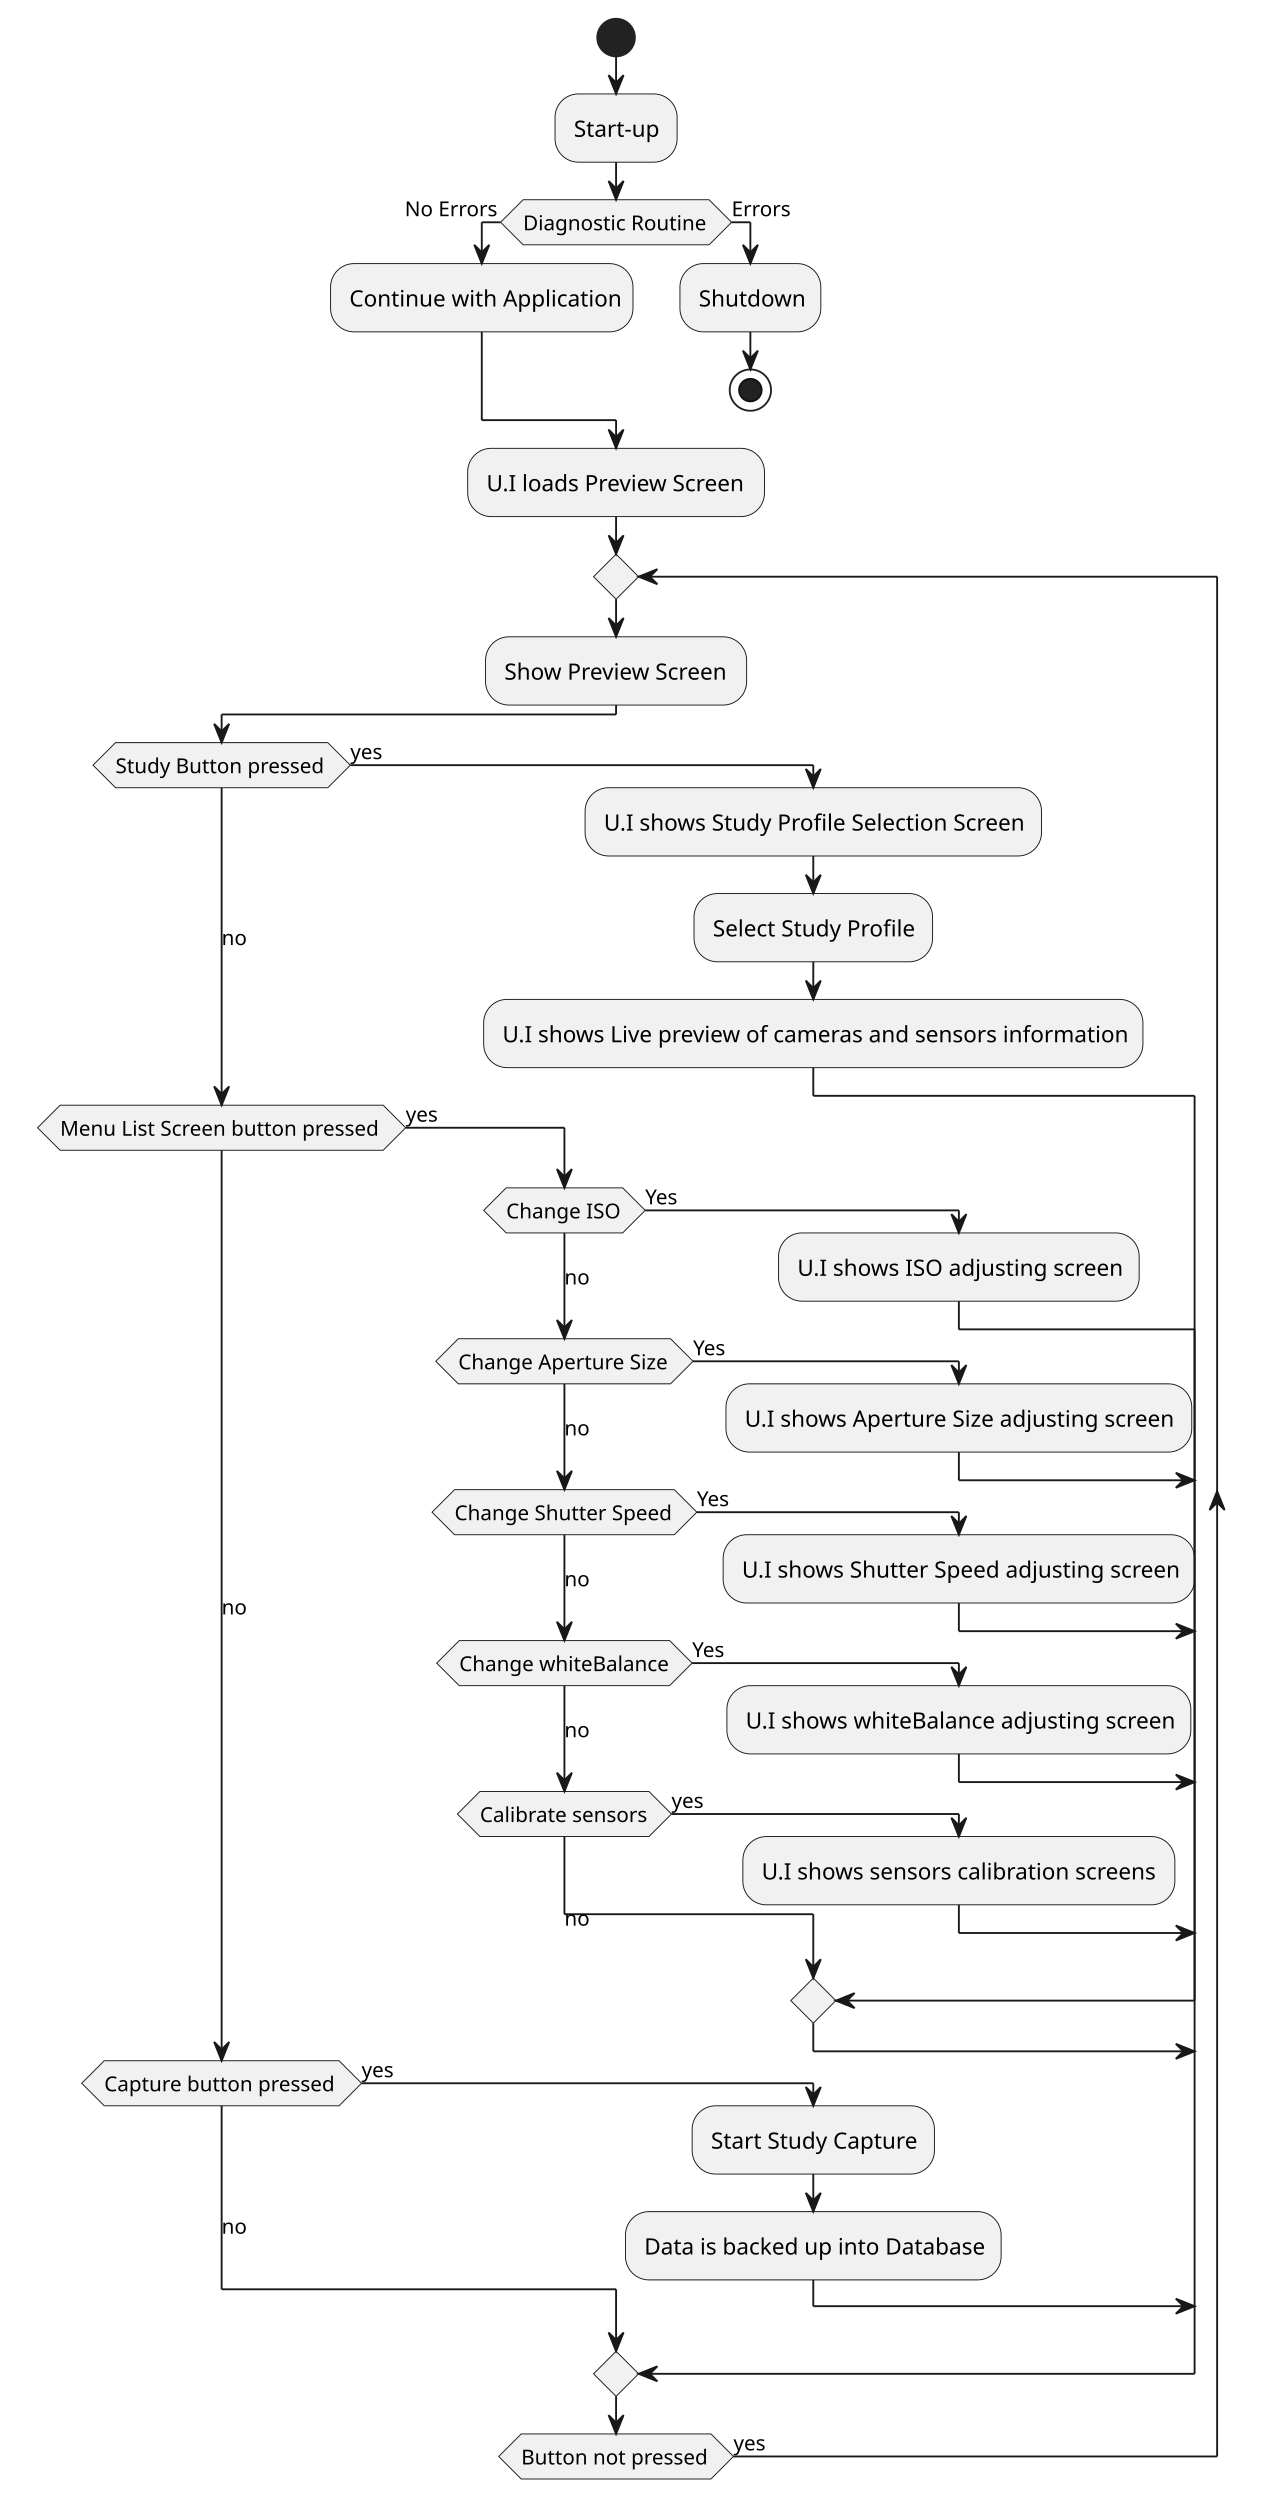
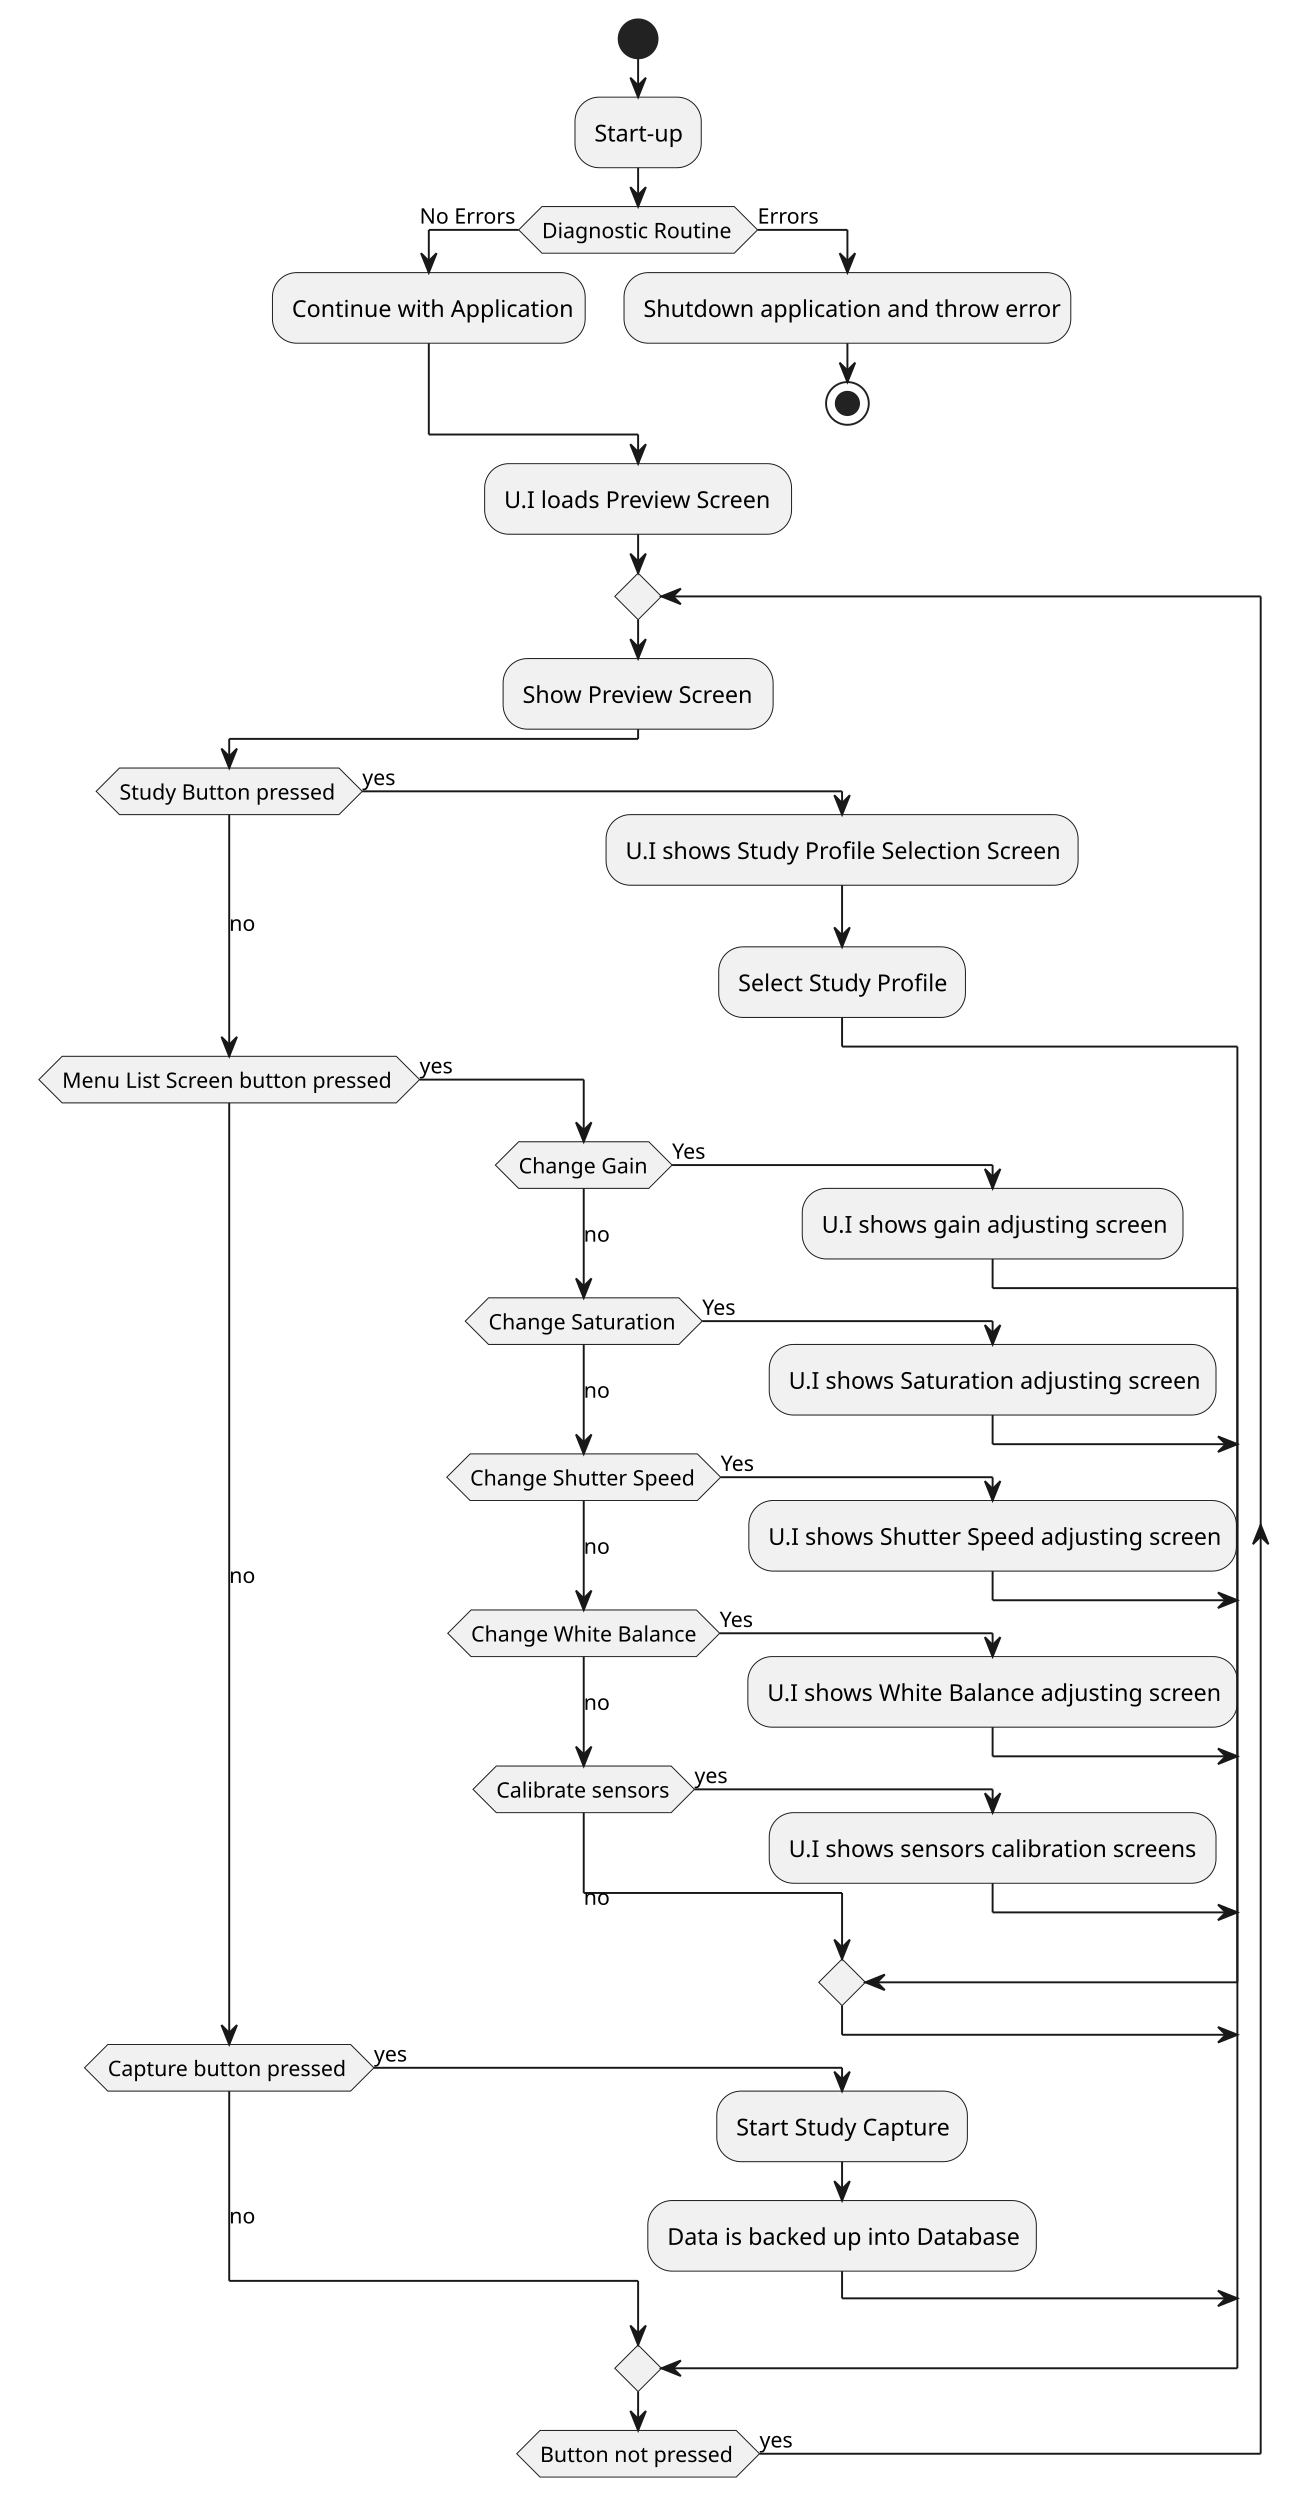
- <svg xmlns="http://www.w3.org/2000/svg" contentStyleType="text/css" height="1331px" preserveAspectRatio="none" style="width:674px;height:1331px;background:#FFFFFF;" version="1.1" viewBox="0 0 674 1331" width="674px" zoomAndPan="magnify">
+ <svg xmlns="http://www.w3.org/2000/svg" contentStyleType="text/css" height="1287px" preserveAspectRatio="none" style="width:675px;height:1287px;background:#FFFFFF;" version="1.1" viewBox="0 0 675 1287" width="675px" zoomAndPan="magnify">
  <defs />
  <g>
-     <ellipse cx="328" cy="20" fill="#222222" rx="10" ry="10" style="stroke:#222222;stroke-width:1.0;" />
-     <rect fill="#F1F1F1" height="36.344" rx="12.5" ry="12.5" style="stroke:#181818;stroke-width:0.5;" width="65" x="295.5" y="50" />
-     <text fill="#000000" font-family="sans-serif" font-size="12" lengthAdjust="spacing" textLength="45" x="305.5" y="72.828">Start-up</text>
-     <polygon fill="#F1F1F1" points="278.5,106.344,377.5,106.344,389.5,118.344,377.5,130.344,278.5,130.344,266.5,118.344,278.5,106.344" style="stroke:#181818;stroke-width:0.5;" />
-     <text fill="#000000" font-family="sans-serif" font-size="11" lengthAdjust="spacing" textLength="99" x="278.5" y="122.612">Diagnostic Routine</text>
-     <text fill="#000000" font-family="sans-serif" font-size="11" lengthAdjust="spacing" textLength="51" x="215.5" y="115.121">No Errors</text>
-     <text fill="#000000" font-family="sans-serif" font-size="11" lengthAdjust="spacing" textLength="33" x="389.5" y="115.121">Errors</text>
-     <rect fill="#F1F1F1" height="36.344" rx="12.5" ry="12.5" style="stroke:#181818;stroke-width:0.5;" width="161" x="176" y="140.344" />
-     <text fill="#000000" font-family="sans-serif" font-size="12" lengthAdjust="spacing" textLength="141" x="186" y="163.172">Continue with Application</text>
-     <rect fill="#F1F1F1" height="36.344" rx="12.5" ry="12.5" style="stroke:#181818;stroke-width:0.5;" width="75" x="362" y="140.344" />
-     <text fill="#000000" font-family="sans-serif" font-size="12" lengthAdjust="spacing" textLength="55" x="372" y="163.172">Shutdown</text>
-     <ellipse cx="399.5" cy="207.688" fill="none" rx="11" ry="11" style="stroke:#222222;stroke-width:1.0;" />
-     <ellipse cx="399.5" cy="207.688" fill="#222222" rx="6" ry="6" style="stroke:#111111;stroke-width:1.0;" />
-     <rect fill="#F1F1F1" height="36.344" rx="12.5" ry="12.5" style="stroke:#181818;stroke-width:0.5;" width="158" x="249" y="238.688" />
-     <text fill="#000000" font-family="sans-serif" font-size="12" lengthAdjust="spacing" textLength="138" x="259" y="261.516">U.I loads Preview Screen</text>
-     <rect fill="#F1F1F1" height="36.344" rx="12.5" ry="12.5" style="stroke:#181818;stroke-width:0.5;" width="139" x="258.5" y="339.032" />
-     <text fill="#000000" font-family="sans-serif" font-size="12" lengthAdjust="spacing" textLength="119" x="268.5" y="361.86">Show Preview Screen</text>
-     <rect fill="#F1F1F1" height="36.344" rx="12.5" ry="12.5" style="stroke:#181818;stroke-width:0.5;" width="243" x="311.5" y="419.377" />
-     <text fill="#000000" font-family="sans-serif" font-size="12" lengthAdjust="spacing" textLength="223" x="321.5" y="442.204">U.I shows Study Profile Selection Screen</text>
-     <rect fill="#F1F1F1" height="36.344" rx="12.5" ry="12.5" style="stroke:#181818;stroke-width:0.5;" width="127" x="369.5" y="475.721" />
-     <text fill="#000000" font-family="sans-serif" font-size="12" lengthAdjust="spacing" textLength="107" x="379.5" y="498.549">Select Study Profile</text>
-     <rect fill="#F1F1F1" height="36.344" rx="12.5" ry="12.5" style="stroke:#181818;stroke-width:0.5;" width="351" x="257.5" y="532.065" />
-     <text fill="#000000" font-family="sans-serif" font-size="12" lengthAdjust="spacing" textLength="331" x="267.5" y="554.893">U.I shows Live preview of cameras and sensors information</text>
-     <rect fill="#F1F1F1" height="36.344" rx="12.5" ry="12.5" style="stroke:#181818;stroke-width:0.5;" width="192" x="414.5" y="656.409" />
-     <text fill="#000000" font-family="sans-serif" font-size="12" lengthAdjust="spacing" textLength="172" x="424.5" y="679.237">U.I shows ISO adjusting screen</text>
-     <rect fill="#F1F1F1" height="36.344" rx="12.5" ry="12.5" style="stroke:#181818;stroke-width:0.5;" width="248" x="386.5" y="736.753" />
-     <text fill="#000000" font-family="sans-serif" font-size="12" lengthAdjust="spacing" textLength="228" x="396.5" y="759.581">U.I shows Aperture Size adjusting screen</text>
-     <rect fill="#F1F1F1" height="36.344" rx="12.5" ry="12.5" style="stroke:#181818;stroke-width:0.5;" width="251" x="385" y="817.097" />
-     <text fill="#000000" font-family="sans-serif" font-size="12" lengthAdjust="spacing" textLength="231" x="395" y="839.925">U.I shows Shutter Speed adjusting screen</text>
-     <rect fill="#F1F1F1" height="36.344" rx="12.5" ry="12.5" style="stroke:#181818;stroke-width:0.5;" width="247" x="387" y="897.441" />
-     <text fill="#000000" font-family="sans-serif" font-size="12" lengthAdjust="spacing" textLength="227" x="397" y="920.269">U.I shows whiteBalance adjusting screen</text>
-     <rect fill="#F1F1F1" height="36.344" rx="12.5" ry="12.5" style="stroke:#181818;stroke-width:0.5;" width="230" x="395.5" y="977.785" />
-     <text fill="#000000" font-family="sans-serif" font-size="12" lengthAdjust="spacing" textLength="210" x="405.5" y="1000.613">U.I shows sensors calibration screens</text>
-     <polygon fill="#F1F1F1" points="269.5,632.409,331.5,632.409,343.5,644.409,331.5,656.409,269.5,656.409,257.5,644.409,269.5,632.409" style="stroke:#181818;stroke-width:0.5;" />
-     <text fill="#000000" font-family="sans-serif" font-size="11" lengthAdjust="spacing" textLength="62" x="269.5" y="648.677">Change ISO</text>
-     <text fill="#000000" font-family="sans-serif" font-size="11" lengthAdjust="spacing" textLength="17" x="343.5" y="641.186">Yes</text>
-     <polygon fill="#F1F1F1" points="244,712.753,357,712.753,369,724.753,357,736.753,244,736.753,232,724.753,244,712.753" style="stroke:#181818;stroke-width:0.5;" />
-     <text fill="#000000" font-family="sans-serif" font-size="11" lengthAdjust="spacing" textLength="113" x="244" y="729.021">Change Aperture Size</text>
-     <text fill="#000000" font-family="sans-serif" font-size="11" lengthAdjust="spacing" textLength="17" x="369" y="721.53">Yes</text>
-     <polygon fill="#F1F1F1" points="242,793.097,359,793.097,371,805.097,359,817.097,242,817.097,230,805.097,242,793.097" style="stroke:#181818;stroke-width:0.5;" />
-     <text fill="#000000" font-family="sans-serif" font-size="11" lengthAdjust="spacing" textLength="117" x="242" y="809.365">Change Shutter Speed</text>
-     <text fill="#000000" font-family="sans-serif" font-size="11" lengthAdjust="spacing" textLength="17" x="371" y="801.874">Yes</text>
-     <polygon fill="#F1F1F1" points="244.5,873.441,356.5,873.441,368.5,885.441,356.5,897.441,244.5,897.441,232.5,885.441,244.5,873.441" style="stroke:#181818;stroke-width:0.5;" />
-     <text fill="#000000" font-family="sans-serif" font-size="11" lengthAdjust="spacing" textLength="112" x="244.5" y="889.709">Change whiteBalance</text>
-     <text fill="#000000" font-family="sans-serif" font-size="11" lengthAdjust="spacing" textLength="17" x="368.5" y="882.218">Yes</text>
-     <polygon fill="#F1F1F1" points="255.5,953.785,345.5,953.785,357.5,965.785,345.5,977.785,255.5,977.785,243.5,965.785,255.5,953.785" style="stroke:#181818;stroke-width:0.5;" />
-     <text fill="#000000" font-family="sans-serif" font-size="11" lengthAdjust="spacing" textLength="90" x="255.5" y="970.053">Calibrate sensors</text>
-     <text fill="#000000" font-family="sans-serif" font-size="11" lengthAdjust="spacing" textLength="17" x="357.5" y="962.562">yes</text>
-     <polygon fill="#F1F1F1" points="433,1053.129,445,1065.129,433,1077.129,421,1065.129,433,1053.129" style="stroke:#181818;stroke-width:0.5;" />
-     <rect fill="#F1F1F1" height="36.344" rx="12.5" ry="12.5" style="stroke:#181818;stroke-width:0.5;" width="129" x="368.5" y="1121.129" />
-     <text fill="#000000" font-family="sans-serif" font-size="12" lengthAdjust="spacing" textLength="109" x="378.5" y="1143.957">Start Study Capture</text>
-     <rect fill="#F1F1F1" height="36.344" rx="12.5" ry="12.5" style="stroke:#181818;stroke-width:0.5;" width="200" x="333" y="1177.474" />
-     <text fill="#000000" font-family="sans-serif" font-size="12" lengthAdjust="spacing" textLength="180" x="343" y="1200.302">Data is backed up into Database</text>
+     <ellipse cx="328.5" cy="20" fill="#222222" rx="10" ry="10" style="stroke:#222222;stroke-width:1.0;" />
+     <rect fill="#F1F1F1" height="36.344" rx="12.5" ry="12.5" style="stroke:#181818;stroke-width:0.5;" width="65" x="296" y="50" />
+     <text fill="#000000" font-family="sans-serif" font-size="12" lengthAdjust="spacing" textLength="45" x="306" y="72.828">Start-up</text>
+     <polygon fill="#F1F1F1" points="279,106.344,378,106.344,390,118.344,378,130.344,279,130.344,267,118.344,279,106.344" style="stroke:#181818;stroke-width:0.5;" />
+     <text fill="#000000" font-family="sans-serif" font-size="11" lengthAdjust="spacing" textLength="99" x="279" y="122.612">Diagnostic Routine</text>
+     <text fill="#000000" font-family="sans-serif" font-size="11" lengthAdjust="spacing" textLength="51" x="216" y="115.121">No Errors</text>
+     <text fill="#000000" font-family="sans-serif" font-size="11" lengthAdjust="spacing" textLength="33" x="390" y="115.121">Errors</text>
+     <rect fill="#F1F1F1" height="36.344" rx="12.5" ry="12.5" style="stroke:#181818;stroke-width:0.5;" width="161" x="140.25" y="140.344" />
+     <text fill="#000000" font-family="sans-serif" font-size="12" lengthAdjust="spacing" textLength="141" x="150.25" y="163.172">Continue with Application</text>
+     <rect fill="#F1F1F1" height="36.344" rx="12.5" ry="12.5" style="stroke:#181818;stroke-width:0.5;" width="230" x="321.25" y="140.344" />
+     <text fill="#000000" font-family="sans-serif" font-size="12" lengthAdjust="spacing" textLength="210" x="331.25" y="163.172">Shutdown application and throw error</text>
+     <ellipse cx="436.25" cy="207.688" fill="none" rx="11" ry="11" style="stroke:#222222;stroke-width:1.0;" />
+     <ellipse cx="436.25" cy="207.688" fill="#222222" rx="6" ry="6" style="stroke:#222222;stroke-width:1.0;" />
+     <rect fill="#F1F1F1" height="36.344" rx="12.5" ry="12.5" style="stroke:#181818;stroke-width:0.5;" width="158" x="249.5" y="238.688" />
+     <text fill="#000000" font-family="sans-serif" font-size="12" lengthAdjust="spacing" textLength="138" x="259.5" y="261.516">U.I loads Preview Screen</text>
+     <rect fill="#F1F1F1" height="36.344" rx="12.5" ry="12.5" style="stroke:#181818;stroke-width:0.5;" width="139" x="259" y="339.032" />
+     <text fill="#000000" font-family="sans-serif" font-size="12" lengthAdjust="spacing" textLength="119" x="269" y="361.86">Show Preview Screen</text>
+     <rect fill="#F1F1F1" height="36.344" rx="12.5" ry="12.5" style="stroke:#181818;stroke-width:0.5;" width="243" x="312" y="419.377" />
+     <text fill="#000000" font-family="sans-serif" font-size="12" lengthAdjust="spacing" textLength="223" x="322" y="442.204">U.I shows Study Profile Selection Screen</text>
+     <rect fill="#F1F1F1" height="36.344" rx="12.5" ry="12.5" style="stroke:#181818;stroke-width:0.5;" width="127" x="370" y="487.435" />
+     <text fill="#000000" font-family="sans-serif" font-size="12" lengthAdjust="spacing" textLength="107" x="380" y="510.263">Select Study Profile</text>
+     <rect fill="#F1F1F1" height="36.344" rx="12.5" ry="12.5" style="stroke:#181818;stroke-width:0.5;" width="196" x="413" y="611.779" />
+     <text fill="#000000" font-family="sans-serif" font-size="12" lengthAdjust="spacing" textLength="176" x="423" y="634.607">U.I shows gain adjusting screen</text>
+     <rect fill="#F1F1F1" height="36.344" rx="12.5" ry="12.5" style="stroke:#181818;stroke-width:0.5;" width="230" x="396" y="692.123" />
+     <text fill="#000000" font-family="sans-serif" font-size="12" lengthAdjust="spacing" textLength="210" x="406" y="714.951">U.I shows Saturation adjusting screen</text>
+     <rect fill="#F1F1F1" height="36.344" rx="12.5" ry="12.5" style="stroke:#181818;stroke-width:0.5;" width="251" x="385.5" y="772.467" />
+     <text fill="#000000" font-family="sans-serif" font-size="12" lengthAdjust="spacing" textLength="231" x="395.5" y="795.295">U.I shows Shutter Speed adjusting screen</text>
+     <rect fill="#F1F1F1" height="36.344" rx="12.5" ry="12.5" style="stroke:#181818;stroke-width:0.5;" width="252" x="385" y="852.811" />
+     <text fill="#000000" font-family="sans-serif" font-size="12" lengthAdjust="spacing" textLength="232" x="395" y="875.639">U.I shows White Balance adjusting screen</text>
+     <rect fill="#F1F1F1" height="36.344" rx="12.5" ry="12.5" style="stroke:#181818;stroke-width:0.5;" width="230" x="396" y="933.155" />
+     <text fill="#000000" font-family="sans-serif" font-size="12" lengthAdjust="spacing" textLength="210" x="406" y="955.983">U.I shows sensors calibration screens</text>
+     <polygon fill="#F1F1F1" points="267,587.779,334,587.779,346,599.779,334,611.779,267,611.779,255,599.779,267,587.779" style="stroke:#181818;stroke-width:0.5;" />
+     <text fill="#000000" font-family="sans-serif" font-size="11" lengthAdjust="spacing" textLength="67" x="267" y="604.047">Change Gain</text>
+     <text fill="#000000" font-family="sans-serif" font-size="11" lengthAdjust="spacing" textLength="17" x="346" y="596.556">Yes</text>
+     <polygon fill="#F1F1F1" points="251.5,668.123,349.5,668.123,361.5,680.123,349.5,692.123,251.5,692.123,239.5,680.123,251.5,668.123" style="stroke:#181818;stroke-width:0.5;" />
+     <text fill="#000000" font-family="sans-serif" font-size="11" lengthAdjust="spacing" textLength="98" x="251.5" y="684.391">Change Saturation</text>
+     <text fill="#000000" font-family="sans-serif" font-size="11" lengthAdjust="spacing" textLength="17" x="361.5" y="676.9">Yes</text>
+     <polygon fill="#F1F1F1" points="242,748.467,359,748.467,371,760.467,359,772.467,242,772.467,230,760.467,242,748.467" style="stroke:#181818;stroke-width:0.5;" />
+     <text fill="#000000" font-family="sans-serif" font-size="11" lengthAdjust="spacing" textLength="117" x="242" y="764.735">Change Shutter Speed</text>
+     <text fill="#000000" font-family="sans-serif" font-size="11" lengthAdjust="spacing" textLength="17" x="371" y="757.244">Yes</text>
+     <polygon fill="#F1F1F1" points="242.5,828.811,358.5,828.811,370.5,840.811,358.5,852.811,242.5,852.811,230.5,840.811,242.5,828.811" style="stroke:#181818;stroke-width:0.5;" />
+     <text fill="#000000" font-family="sans-serif" font-size="11" lengthAdjust="spacing" textLength="116" x="242.5" y="845.079">Change White Balance</text>
+     <text fill="#000000" font-family="sans-serif" font-size="11" lengthAdjust="spacing" textLength="17" x="370.5" y="837.588">Yes</text>
+     <polygon fill="#F1F1F1" points="255.5,909.155,345.5,909.155,357.5,921.155,345.5,933.155,255.5,933.155,243.5,921.155,255.5,909.155" style="stroke:#181818;stroke-width:0.5;" />
+     <text fill="#000000" font-family="sans-serif" font-size="11" lengthAdjust="spacing" textLength="90" x="255.5" y="925.423">Calibrate sensors</text>
+     <text fill="#000000" font-family="sans-serif" font-size="11" lengthAdjust="spacing" textLength="17" x="357.5" y="917.932">yes</text>
+     <polygon fill="#F1F1F1" points="433.5,1008.499,445.5,1020.499,433.5,1032.499,421.5,1020.499,433.5,1008.499" style="stroke:#181818;stroke-width:0.5;" />
+     <rect fill="#F1F1F1" height="36.344" rx="12.5" ry="12.5" style="stroke:#181818;stroke-width:0.5;" width="129" x="369" y="1076.499" />
+     <text fill="#000000" font-family="sans-serif" font-size="12" lengthAdjust="spacing" textLength="109" x="379" y="1099.327">Start Study Capture</text>
+     <rect fill="#F1F1F1" height="36.344" rx="12.5" ry="12.5" style="stroke:#181818;stroke-width:0.5;" width="200" x="333.5" y="1132.843" />
+     <text fill="#000000" font-family="sans-serif" font-size="12" lengthAdjust="spacing" textLength="180" x="343.5" y="1155.671">Data is backed up into Database</text>
    <polygon fill="#F1F1F1" points="61.5,395.377,174.5,395.377,186.5,407.377,174.5,419.377,61.5,419.377,49.5,407.377,61.5,395.377" style="stroke:#181818;stroke-width:0.5;" />
    <text fill="#000000" font-family="sans-serif" font-size="11" lengthAdjust="spacing" textLength="113" x="61.5" y="411.644">Study Button pressed</text>
    <text fill="#000000" font-family="sans-serif" font-size="11" lengthAdjust="spacing" textLength="17" x="186.5" y="404.154">yes</text>
-     <polygon fill="#F1F1F1" points="32,588.409,204,588.409,216,600.409,204,612.409,32,612.409,20,600.409,32,588.409" style="stroke:#181818;stroke-width:0.5;" />
-     <text fill="#000000" font-family="sans-serif" font-size="11" lengthAdjust="spacing" textLength="172" x="32" y="604.677">Menu List Screen button pressed</text>
-     <text fill="#000000" font-family="sans-serif" font-size="11" lengthAdjust="spacing" textLength="17" x="216" y="597.186">yes</text>
-     <polygon fill="#F1F1F1" points="55.5,1097.129,180.5,1097.129,192.5,1109.129,180.5,1121.129,55.5,1121.129,43.5,1109.129,55.5,1097.129" style="stroke:#181818;stroke-width:0.5;" />
-     <text fill="#000000" font-family="sans-serif" font-size="11" lengthAdjust="spacing" textLength="125" x="55.5" y="1113.397">Capture button pressed</text>
-     <text fill="#000000" font-family="sans-serif" font-size="11" lengthAdjust="spacing" textLength="17" x="192.5" y="1105.906">yes</text>
-     <polygon fill="#F1F1F1" points="328,1251.818,340,1263.818,328,1275.818,316,1263.818,328,1251.818" style="stroke:#181818;stroke-width:0.5;" />
-     <polygon fill="#F1F1F1" points="328,295.032,340,307.032,328,319.032,316,307.032,328,295.032" style="stroke:#181818;stroke-width:0.5;" />
-     <polygon fill="#F1F1F1" points="277.5,1295.818,378.5,1295.818,390.5,1307.818,378.5,1319.818,277.5,1319.818,265.5,1307.818,277.5,1295.818" style="stroke:#181818;stroke-width:0.5;" />
-     <text fill="#000000" font-family="sans-serif" font-size="11" lengthAdjust="spacing" textLength="101" x="277.5" y="1312.086">Button not pressed</text>
-     <text fill="#000000" font-family="sans-serif" font-size="11" lengthAdjust="spacing" textLength="17" x="390.5" y="1304.595">yes</text>
-     <line style="stroke:#181818;stroke-width:1.0;" x1="328" x2="328" y1="30" y2="50" />
-     <polygon fill="#181818" points="324,40,328,50,332,40,328,44" style="stroke:#181818;stroke-width:1.0;" />
-     <line style="stroke:#181818;stroke-width:1.0;" x1="399.5" x2="399.5" y1="176.688" y2="196.688" />
-     <polygon fill="#181818" points="395.5,186.688,399.5,196.688,403.5,186.688,399.5,190.688" style="stroke:#181818;stroke-width:1.0;" />
-     <line style="stroke:#181818;stroke-width:1.0;" x1="266.5" x2="256.5" y1="118.344" y2="118.344" />
-     <line style="stroke:#181818;stroke-width:1.0;" x1="256.5" x2="256.5" y1="118.344" y2="140.344" />
-     <polygon fill="#181818" points="252.5,130.344,256.5,140.344,260.5,130.344,256.5,134.344" style="stroke:#181818;stroke-width:1.0;" />
-     <line style="stroke:#181818;stroke-width:1.0;" x1="389.5" x2="399.5" y1="118.344" y2="118.344" />
-     <line style="stroke:#181818;stroke-width:1.0;" x1="399.5" x2="399.5" y1="118.344" y2="140.344" />
-     <polygon fill="#181818" points="395.5,130.344,399.5,140.344,403.5,130.344,399.5,134.344" style="stroke:#181818;stroke-width:1.0;" />
-     <line style="stroke:#181818;stroke-width:1.0;" x1="256.5" x2="256.5" y1="176.688" y2="223.688" />
-     <line style="stroke:#181818;stroke-width:1.0;" x1="256.5" x2="328" y1="223.688" y2="223.688" />
-     <line style="stroke:#181818;stroke-width:1.0;" x1="328" x2="328" y1="223.688" y2="238.688" />
-     <polygon fill="#181818" points="324,228.688,328,238.688,332,228.688,328,232.688" style="stroke:#181818;stroke-width:1.0;" />
-     <line style="stroke:#181818;stroke-width:1.0;" x1="328" x2="328" y1="86.344" y2="106.344" />
-     <polygon fill="#181818" points="324,96.344,328,106.344,332,96.344,328,100.344" style="stroke:#181818;stroke-width:1.0;" />
-     <line style="stroke:#181818;stroke-width:1.0;" x1="433" x2="433" y1="455.721" y2="475.721" />
-     <polygon fill="#181818" points="429,465.721,433,475.721,437,465.721,433,469.721" style="stroke:#181818;stroke-width:1.0;" />
-     <line style="stroke:#181818;stroke-width:1.0;" x1="433" x2="433" y1="512.065" y2="532.065" />
-     <polygon fill="#181818" points="429,522.065,433,532.065,437,522.065,433,526.065" style="stroke:#181818;stroke-width:1.0;" />
-     <line style="stroke:#181818;stroke-width:1.0;" x1="343.5" x2="510.5" y1="644.409" y2="644.409" />
-     <line style="stroke:#181818;stroke-width:1.0;" x1="510.5" x2="510.5" y1="644.409" y2="656.409" />
-     <polygon fill="#181818" points="506.5,646.409,510.5,656.409,514.5,646.409,510.5,650.409" style="stroke:#181818;stroke-width:1.0;" />
-     <line style="stroke:#181818;stroke-width:1.0;" x1="369" x2="510.5" y1="724.753" y2="724.753" />
-     <line style="stroke:#181818;stroke-width:1.0;" x1="510.5" x2="510.5" y1="724.753" y2="736.753" />
-     <polygon fill="#181818" points="506.5,726.753,510.5,736.753,514.5,726.753,510.5,730.753" style="stroke:#181818;stroke-width:1.0;" />
-     <line style="stroke:#181818;stroke-width:1.0;" x1="371" x2="510.5" y1="805.097" y2="805.097" />
-     <line style="stroke:#181818;stroke-width:1.0;" x1="510.5" x2="510.5" y1="805.097" y2="817.097" />
-     <polygon fill="#181818" points="506.5,807.097,510.5,817.097,514.5,807.097,510.5,811.097" style="stroke:#181818;stroke-width:1.0;" />
-     <line style="stroke:#181818;stroke-width:1.0;" x1="368.5" x2="510.5" y1="885.441" y2="885.441" />
-     <line style="stroke:#181818;stroke-width:1.0;" x1="510.5" x2="510.5" y1="885.441" y2="897.441" />
-     <polygon fill="#181818" points="506.5,887.441,510.5,897.441,514.5,887.441,510.5,891.441" style="stroke:#181818;stroke-width:1.0;" />
-     <line style="stroke:#181818;stroke-width:1.0;" x1="357.5" x2="510.5" y1="965.785" y2="965.785" />
-     <line style="stroke:#181818;stroke-width:1.0;" x1="510.5" x2="510.5" y1="965.785" y2="977.785" />
-     <polygon fill="#181818" points="506.5,967.785,510.5,977.785,514.5,967.785,510.5,971.785" style="stroke:#181818;stroke-width:1.0;" />
-     <line style="stroke:#181818;stroke-width:1.0;" x1="300.5" x2="300.5" y1="656.409" y2="712.753" />
-     <polygon fill="#181818" points="296.5,702.753,300.5,712.753,304.5,702.753,300.5,706.753" style="stroke:#181818;stroke-width:1.0;" />
-     <text fill="#000000" font-family="sans-serif" font-size="11" lengthAdjust="spacing" textLength="14" x="300.5" y="683.849">no</text>
-     <line style="stroke:#181818;stroke-width:1.0;" x1="300.5" x2="300.5" y1="736.753" y2="793.097" />
-     <polygon fill="#181818" points="296.5,783.097,300.5,793.097,304.5,783.097,300.5,787.097" style="stroke:#181818;stroke-width:1.0;" />
-     <text fill="#000000" font-family="sans-serif" font-size="11" lengthAdjust="spacing" textLength="14" x="300.5" y="764.193">no</text>
-     <line style="stroke:#181818;stroke-width:1.0;" x1="300.5" x2="300.5" y1="817.097" y2="873.441" />
-     <polygon fill="#181818" points="296.5,863.441,300.5,873.441,304.5,863.441,300.5,867.441" style="stroke:#181818;stroke-width:1.0;" />
-     <text fill="#000000" font-family="sans-serif" font-size="11" lengthAdjust="spacing" textLength="14" x="300.5" y="844.537">no</text>
-     <line style="stroke:#181818;stroke-width:1.0;" x1="300.5" x2="300.5" y1="897.441" y2="953.785" />
-     <polygon fill="#181818" points="296.5,943.785,300.5,953.785,304.5,943.785,300.5,947.785" style="stroke:#181818;stroke-width:1.0;" />
-     <text fill="#000000" font-family="sans-serif" font-size="11" lengthAdjust="spacing" textLength="14" x="300.5" y="924.881">no</text>
-     <line style="stroke:#181818;stroke-width:1.0;" x1="510.5" x2="510.5" y1="692.753" y2="707.753" />
-     <line style="stroke:#181818;stroke-width:1.0;" x1="510.5" x2="636" y1="707.753" y2="707.753" />
-     <line style="stroke:#181818;stroke-width:1.0;" x1="636" x2="636" y1="707.753" y2="1065.129" />
-     <line style="stroke:#181818;stroke-width:1.0;" x1="636" x2="445" y1="1065.129" y2="1065.129" />
-     <polygon fill="#181818" points="455,1061.129,445,1065.129,455,1069.129,451,1065.129" style="stroke:#181818;stroke-width:1.0;" />
-     <line style="stroke:#181818;stroke-width:1.0;" x1="510.5" x2="510.5" y1="773.097" y2="788.097" />
-     <line style="stroke:#181818;stroke-width:1.0;" x1="510.5" x2="636" y1="788.097" y2="788.097" />
-     <polygon fill="#181818" points="626,784.097,636,788.097,626,792.097,630,788.097" style="stroke:#181818;stroke-width:1.0;" />
-     <line style="stroke:#181818;stroke-width:1.0;" x1="510.5" x2="510.5" y1="853.441" y2="868.441" />
-     <line style="stroke:#181818;stroke-width:1.0;" x1="510.5" x2="636" y1="868.441" y2="868.441" />
-     <polygon fill="#181818" points="626,864.441,636,868.441,626,872.441,630,868.441" style="stroke:#181818;stroke-width:1.0;" />
-     <line style="stroke:#181818;stroke-width:1.0;" x1="510.5" x2="510.5" y1="933.785" y2="948.785" />
-     <line style="stroke:#181818;stroke-width:1.0;" x1="510.5" x2="636" y1="948.785" y2="948.785" />
-     <polygon fill="#181818" points="626,944.785,636,948.785,626,952.785,630,948.785" style="stroke:#181818;stroke-width:1.0;" />
-     <line style="stroke:#181818;stroke-width:1.0;" x1="510.5" x2="510.5" y1="1014.129" y2="1029.129" />
-     <line style="stroke:#181818;stroke-width:1.0;" x1="510.5" x2="636" y1="1029.129" y2="1029.129" />
-     <polygon fill="#181818" points="626,1025.129,636,1029.129,626,1033.129,630,1029.129" style="stroke:#181818;stroke-width:1.0;" />
-     <line style="stroke:#181818;stroke-width:1.0;" x1="216" x2="300.5" y1="600.409" y2="600.409" />
-     <line style="stroke:#181818;stroke-width:1.0;" x1="300.5" x2="300.5" y1="600.409" y2="632.409" />
-     <polygon fill="#181818" points="296.5,622.409,300.5,632.409,304.5,622.409,300.5,626.409" style="stroke:#181818;stroke-width:1.0;" />
-     <line style="stroke:#181818;stroke-width:1.0;" x1="300.5" x2="300.5" y1="977.785" y2="1019.129" />
-     <line style="stroke:#181818;stroke-width:1.0;" x1="300.5" x2="433" y1="1019.129" y2="1019.129" />
-     <line style="stroke:#181818;stroke-width:1.0;" x1="433" x2="433" y1="1019.129" y2="1053.129" />
-     <polygon fill="#181818" points="429,1043.129,433,1053.129,437,1043.129,433,1047.129" style="stroke:#181818;stroke-width:1.0;" />
-     <text fill="#000000" font-family="sans-serif" font-size="11" lengthAdjust="spacing" textLength="14" x="300.5" y="1025.225">no</text>
-     <line style="stroke:#181818;stroke-width:1.0;" x1="433" x2="433" y1="1157.474" y2="1177.474" />
-     <polygon fill="#181818" points="429,1167.474,433,1177.474,437,1167.474,433,1171.474" style="stroke:#181818;stroke-width:1.0;" />
-     <line style="stroke:#181818;stroke-width:1.0;" x1="186.5" x2="433" y1="407.377" y2="407.377" />
-     <line style="stroke:#181818;stroke-width:1.0;" x1="433" x2="433" y1="407.377" y2="419.377" />
-     <polygon fill="#181818" points="429,409.377,433,419.377,437,409.377,433,413.377" style="stroke:#181818;stroke-width:1.0;" />
-     <line style="stroke:#181818;stroke-width:1.0;" x1="192.5" x2="433" y1="1109.129" y2="1109.129" />
-     <line style="stroke:#181818;stroke-width:1.0;" x1="433" x2="433" y1="1109.129" y2="1121.129" />
-     <polygon fill="#181818" points="429,1111.129,433,1121.129,437,1111.129,433,1115.129" style="stroke:#181818;stroke-width:1.0;" />
-     <line style="stroke:#181818;stroke-width:1.0;" x1="118" x2="118" y1="419.377" y2="588.409" />
-     <polygon fill="#181818" points="114,578.409,118,588.409,122,578.409,118,582.409" style="stroke:#181818;stroke-width:1.0;" />
-     <text fill="#000000" font-family="sans-serif" font-size="11" lengthAdjust="spacing" textLength="14" x="118" y="503.161">no</text>
-     <line style="stroke:#181818;stroke-width:1.0;" x1="118" x2="118" y1="612.409" y2="1097.129" />
-     <polygon fill="#181818" points="114,1087.129,118,1097.129,122,1087.129,118,1091.129" style="stroke:#181818;stroke-width:1.0;" />
-     <text fill="#000000" font-family="sans-serif" font-size="11" lengthAdjust="spacing" textLength="14" x="118" y="859.537">no</text>
-     <line style="stroke:#181818;stroke-width:1.0;" x1="433" x2="433" y1="568.409" y2="583.409" />
-     <line style="stroke:#181818;stroke-width:1.0;" x1="433" x2="636" y1="583.409" y2="583.409" />
-     <line style="stroke:#181818;stroke-width:1.0;" x1="636" x2="636" y1="583.409" y2="1263.818" />
-     <line style="stroke:#181818;stroke-width:1.0;" x1="636" x2="340" y1="1263.818" y2="1263.818" />
-     <polygon fill="#181818" points="350,1259.818,340,1263.818,350,1267.818,346,1263.818" style="stroke:#181818;stroke-width:1.0;" />
-     <line style="stroke:#181818;stroke-width:1.0;" x1="433" x2="433" y1="1077.129" y2="1092.129" />
-     <line style="stroke:#181818;stroke-width:1.0;" x1="433" x2="636" y1="1092.129" y2="1092.129" />
-     <polygon fill="#181818" points="626,1088.129,636,1092.129,626,1096.129,630,1092.129" style="stroke:#181818;stroke-width:1.0;" />
-     <line style="stroke:#181818;stroke-width:1.0;" x1="433" x2="433" y1="1213.818" y2="1227.818" />
-     <line style="stroke:#181818;stroke-width:1.0;" x1="433" x2="636" y1="1227.818" y2="1227.818" />
-     <polygon fill="#181818" points="626,1223.818,636,1227.818,626,1231.818,630,1227.818" style="stroke:#181818;stroke-width:1.0;" />
-     <line style="stroke:#181818;stroke-width:1.0;" x1="328" x2="328" y1="375.377" y2="380.377" />
-     <line style="stroke:#181818;stroke-width:1.0;" x1="328" x2="118" y1="380.377" y2="380.377" />
+     <polygon fill="#F1F1F1" points="32,543.779,204,543.779,216,555.779,204,567.779,32,567.779,20,555.779,32,543.779" style="stroke:#181818;stroke-width:0.5;" />
+     <text fill="#000000" font-family="sans-serif" font-size="11" lengthAdjust="spacing" textLength="172" x="32" y="560.047">Menu List Screen button pressed</text>
+     <text fill="#000000" font-family="sans-serif" font-size="11" lengthAdjust="spacing" textLength="17" x="216" y="552.556">yes</text>
+     <polygon fill="#F1F1F1" points="55.5,1052.499,180.5,1052.499,192.5,1064.499,180.5,1076.499,55.5,1076.499,43.5,1064.499,55.5,1052.499" style="stroke:#181818;stroke-width:0.5;" />
+     <text fill="#000000" font-family="sans-serif" font-size="11" lengthAdjust="spacing" textLength="125" x="55.5" y="1068.767">Capture button pressed</text>
+     <text fill="#000000" font-family="sans-serif" font-size="11" lengthAdjust="spacing" textLength="17" x="192.5" y="1061.276">yes</text>
+     <polygon fill="#F1F1F1" points="328.5,1207.187,340.5,1219.187,328.5,1231.187,316.5,1219.187,328.5,1207.187" style="stroke:#181818;stroke-width:0.5;" />
+     <polygon fill="#F1F1F1" points="328.5,295.032,340.5,307.032,328.5,319.032,316.5,307.032,328.5,295.032" style="stroke:#181818;stroke-width:0.5;" />
+     <polygon fill="#F1F1F1" points="278,1251.187,379,1251.187,391,1263.187,379,1275.187,278,1275.187,266,1263.187,278,1251.187" style="stroke:#181818;stroke-width:0.5;" />
+     <text fill="#000000" font-family="sans-serif" font-size="11" lengthAdjust="spacing" textLength="101" x="278" y="1267.455">Button not pressed</text>
+     <text fill="#000000" font-family="sans-serif" font-size="11" lengthAdjust="spacing" textLength="17" x="391" y="1259.964">yes</text>
+     <line style="stroke:#181818;stroke-width:1.0;" x1="328.5" x2="328.5" y1="30" y2="50" />
+     <polygon fill="#181818" points="324.5,40,328.5,50,332.5,40,328.5,44" style="stroke:#181818;stroke-width:1.0;" />
+     <line style="stroke:#181818;stroke-width:1.0;" x1="436.25" x2="436.25" y1="176.688" y2="196.688" />
+     <polygon fill="#181818" points="432.25,186.688,436.25,196.688,440.25,186.688,436.25,190.688" style="stroke:#181818;stroke-width:1.0;" />
+     <line style="stroke:#181818;stroke-width:1.0;" x1="267" x2="220.75" y1="118.344" y2="118.344" />
+     <line style="stroke:#181818;stroke-width:1.0;" x1="220.75" x2="220.75" y1="118.344" y2="140.344" />
+     <polygon fill="#181818" points="216.75,130.344,220.75,140.344,224.75,130.344,220.75,134.344" style="stroke:#181818;stroke-width:1.0;" />
+     <line style="stroke:#181818;stroke-width:1.0;" x1="390" x2="436.25" y1="118.344" y2="118.344" />
+     <line style="stroke:#181818;stroke-width:1.0;" x1="436.25" x2="436.25" y1="118.344" y2="140.344" />
+     <polygon fill="#181818" points="432.25,130.344,436.25,140.344,440.25,130.344,436.25,134.344" style="stroke:#181818;stroke-width:1.0;" />
+     <line style="stroke:#181818;stroke-width:1.0;" x1="220.75" x2="220.75" y1="176.688" y2="223.688" />
+     <line style="stroke:#181818;stroke-width:1.0;" x1="220.75" x2="328.5" y1="223.688" y2="223.688" />
+     <line style="stroke:#181818;stroke-width:1.0;" x1="328.5" x2="328.5" y1="223.688" y2="238.688" />
+     <polygon fill="#181818" points="324.5,228.688,328.5,238.688,332.5,228.688,328.5,232.688" style="stroke:#181818;stroke-width:1.0;" />
+     <line style="stroke:#181818;stroke-width:1.0;" x1="328.5" x2="328.5" y1="86.344" y2="106.344" />
+     <polygon fill="#181818" points="324.5,96.344,328.5,106.344,332.5,96.344,328.5,100.344" style="stroke:#181818;stroke-width:1.0;" />
+     <line style="stroke:#181818;stroke-width:1.0;" x1="433.5" x2="433.5" y1="455.721" y2="487.435" />
+     <polygon fill="#181818" points="429.5,477.435,433.5,487.435,437.5,477.435,433.5,481.435" style="stroke:#181818;stroke-width:1.0;" />
+     <line style="stroke:#181818;stroke-width:1.0;" x1="346" x2="511" y1="599.779" y2="599.779" />
+     <line style="stroke:#181818;stroke-width:1.0;" x1="511" x2="511" y1="599.779" y2="611.779" />
+     <polygon fill="#181818" points="507,601.779,511,611.779,515,601.779,511,605.779" style="stroke:#181818;stroke-width:1.0;" />
+     <line style="stroke:#181818;stroke-width:1.0;" x1="361.5" x2="511" y1="680.123" y2="680.123" />
+     <line style="stroke:#181818;stroke-width:1.0;" x1="511" x2="511" y1="680.123" y2="692.123" />
+     <polygon fill="#181818" points="507,682.123,511,692.123,515,682.123,511,686.123" style="stroke:#181818;stroke-width:1.0;" />
+     <line style="stroke:#181818;stroke-width:1.0;" x1="371" x2="511" y1="760.467" y2="760.467" />
+     <line style="stroke:#181818;stroke-width:1.0;" x1="511" x2="511" y1="760.467" y2="772.467" />
+     <polygon fill="#181818" points="507,762.467,511,772.467,515,762.467,511,766.467" style="stroke:#181818;stroke-width:1.0;" />
+     <line style="stroke:#181818;stroke-width:1.0;" x1="370.5" x2="511" y1="840.811" y2="840.811" />
+     <line style="stroke:#181818;stroke-width:1.0;" x1="511" x2="511" y1="840.811" y2="852.811" />
+     <polygon fill="#181818" points="507,842.811,511,852.811,515,842.811,511,846.811" style="stroke:#181818;stroke-width:1.0;" />
+     <line style="stroke:#181818;stroke-width:1.0;" x1="357.5" x2="511" y1="921.155" y2="921.155" />
+     <line style="stroke:#181818;stroke-width:1.0;" x1="511" x2="511" y1="921.155" y2="933.155" />
+     <polygon fill="#181818" points="507,923.155,511,933.155,515,923.155,511,927.155" style="stroke:#181818;stroke-width:1.0;" />
+     <line style="stroke:#181818;stroke-width:1.0;" x1="300.5" x2="300.5" y1="611.779" y2="668.123" />
+     <polygon fill="#181818" points="296.5,658.123,300.5,668.123,304.5,658.123,300.5,662.123" style="stroke:#181818;stroke-width:1.0;" />
+     <text fill="#000000" font-family="sans-serif" font-size="11" lengthAdjust="spacing" textLength="14" x="300.5" y="639.219">no</text>
+     <line style="stroke:#181818;stroke-width:1.0;" x1="300.5" x2="300.5" y1="692.123" y2="748.467" />
+     <polygon fill="#181818" points="296.5,738.467,300.5,748.467,304.5,738.467,300.5,742.467" style="stroke:#181818;stroke-width:1.0;" />
+     <text fill="#000000" font-family="sans-serif" font-size="11" lengthAdjust="spacing" textLength="14" x="300.5" y="719.563">no</text>
+     <line style="stroke:#181818;stroke-width:1.0;" x1="300.5" x2="300.5" y1="772.467" y2="828.811" />
+     <polygon fill="#181818" points="296.5,818.811,300.5,828.811,304.5,818.811,300.5,822.811" style="stroke:#181818;stroke-width:1.0;" />
+     <text fill="#000000" font-family="sans-serif" font-size="11" lengthAdjust="spacing" textLength="14" x="300.5" y="799.907">no</text>
+     <line style="stroke:#181818;stroke-width:1.0;" x1="300.5" x2="300.5" y1="852.811" y2="909.155" />
+     <polygon fill="#181818" points="296.5,899.155,300.5,909.155,304.5,899.155,300.5,903.155" style="stroke:#181818;stroke-width:1.0;" />
+     <text fill="#000000" font-family="sans-serif" font-size="11" lengthAdjust="spacing" textLength="14" x="300.5" y="880.251">no</text>
+     <line style="stroke:#181818;stroke-width:1.0;" x1="511" x2="511" y1="648.123" y2="663.123" />
+     <line style="stroke:#181818;stroke-width:1.0;" x1="511" x2="637" y1="663.123" y2="663.123" />
+     <line style="stroke:#181818;stroke-width:1.0;" x1="637" x2="637" y1="663.123" y2="1020.499" />
+     <line style="stroke:#181818;stroke-width:1.0;" x1="637" x2="445.5" y1="1020.499" y2="1020.499" />
+     <polygon fill="#181818" points="455.5,1016.499,445.5,1020.499,455.5,1024.499,451.5,1020.499" style="stroke:#181818;stroke-width:1.0;" />
+     <line style="stroke:#181818;stroke-width:1.0;" x1="511" x2="511" y1="728.467" y2="743.467" />
+     <line style="stroke:#181818;stroke-width:1.0;" x1="511" x2="637" y1="743.467" y2="743.467" />
+     <polygon fill="#181818" points="627,739.467,637,743.467,627,747.467,631,743.467" style="stroke:#181818;stroke-width:1.0;" />
+     <line style="stroke:#181818;stroke-width:1.0;" x1="511" x2="511" y1="808.811" y2="823.811" />
+     <line style="stroke:#181818;stroke-width:1.0;" x1="511" x2="637" y1="823.811" y2="823.811" />
+     <polygon fill="#181818" points="627,819.811,637,823.811,627,827.811,631,823.811" style="stroke:#181818;stroke-width:1.0;" />
+     <line style="stroke:#181818;stroke-width:1.0;" x1="511" x2="511" y1="889.155" y2="904.155" />
+     <line style="stroke:#181818;stroke-width:1.0;" x1="511" x2="637" y1="904.155" y2="904.155" />
+     <polygon fill="#181818" points="627,900.155,637,904.155,627,908.155,631,904.155" style="stroke:#181818;stroke-width:1.0;" />
+     <line style="stroke:#181818;stroke-width:1.0;" x1="511" x2="511" y1="969.499" y2="984.499" />
+     <line style="stroke:#181818;stroke-width:1.0;" x1="511" x2="637" y1="984.499" y2="984.499" />
+     <polygon fill="#181818" points="627,980.499,637,984.499,627,988.499,631,984.499" style="stroke:#181818;stroke-width:1.0;" />
+     <line style="stroke:#181818;stroke-width:1.0;" x1="216" x2="300.5" y1="555.779" y2="555.779" />
+     <line style="stroke:#181818;stroke-width:1.0;" x1="300.5" x2="300.5" y1="555.779" y2="587.779" />
+     <polygon fill="#181818" points="296.5,577.779,300.5,587.779,304.5,577.779,300.5,581.779" style="stroke:#181818;stroke-width:1.0;" />
+     <line style="stroke:#181818;stroke-width:1.0;" x1="300.5" x2="300.5" y1="933.155" y2="974.499" />
+     <line style="stroke:#181818;stroke-width:1.0;" x1="300.5" x2="433.5" y1="974.499" y2="974.499" />
+     <line style="stroke:#181818;stroke-width:1.0;" x1="433.5" x2="433.5" y1="974.499" y2="1008.499" />
+     <polygon fill="#181818" points="429.5,998.499,433.5,1008.499,437.5,998.499,433.5,1002.499" style="stroke:#181818;stroke-width:1.0;" />
+     <text fill="#000000" font-family="sans-serif" font-size="11" lengthAdjust="spacing" textLength="14" x="300.5" y="980.595">no</text>
+     <line style="stroke:#181818;stroke-width:1.0;" x1="433.5" x2="433.5" y1="1112.843" y2="1132.843" />
+     <polygon fill="#181818" points="429.5,1122.843,433.5,1132.843,437.5,1122.843,433.5,1126.843" style="stroke:#181818;stroke-width:1.0;" />
+     <line style="stroke:#181818;stroke-width:1.0;" x1="186.5" x2="433.5" y1="407.377" y2="407.377" />
+     <line style="stroke:#181818;stroke-width:1.0;" x1="433.5" x2="433.5" y1="407.377" y2="419.377" />
+     <polygon fill="#181818" points="429.5,409.377,433.5,419.377,437.5,409.377,433.5,413.377" style="stroke:#181818;stroke-width:1.0;" />
+     <line style="stroke:#181818;stroke-width:1.0;" x1="192.5" x2="433.5" y1="1064.499" y2="1064.499" />
+     <line style="stroke:#181818;stroke-width:1.0;" x1="433.5" x2="433.5" y1="1064.499" y2="1076.499" />
+     <polygon fill="#181818" points="429.5,1066.499,433.5,1076.499,437.5,1066.499,433.5,1070.499" style="stroke:#181818;stroke-width:1.0;" />
+     <line style="stroke:#181818;stroke-width:1.0;" x1="118" x2="118" y1="419.377" y2="543.779" />
+     <polygon fill="#181818" points="114,533.779,118,543.779,122,533.779,118,537.779" style="stroke:#181818;stroke-width:1.0;" />
+     <text fill="#000000" font-family="sans-serif" font-size="11" lengthAdjust="spacing" textLength="14" x="118" y="479.202">no</text>
+     <line style="stroke:#181818;stroke-width:1.0;" x1="118" x2="118" y1="567.779" y2="1052.499" />
+     <polygon fill="#181818" points="114,1042.499,118,1052.499,122,1042.499,118,1046.499" style="stroke:#181818;stroke-width:1.0;" />
+     <text fill="#000000" font-family="sans-serif" font-size="11" lengthAdjust="spacing" textLength="14" x="118" y="814.907">no</text>
+     <line style="stroke:#181818;stroke-width:1.0;" x1="433.5" x2="433.5" y1="523.779" y2="538.779" />
+     <line style="stroke:#181818;stroke-width:1.0;" x1="433.5" x2="637" y1="538.779" y2="538.779" />
+     <line style="stroke:#181818;stroke-width:1.0;" x1="637" x2="637" y1="538.779" y2="1219.187" />
+     <line style="stroke:#181818;stroke-width:1.0;" x1="637" x2="340.5" y1="1219.187" y2="1219.187" />
+     <polygon fill="#181818" points="350.5,1215.187,340.5,1219.187,350.5,1223.187,346.5,1219.187" style="stroke:#181818;stroke-width:1.0;" />
+     <line style="stroke:#181818;stroke-width:1.0;" x1="433.5" x2="433.5" y1="1032.499" y2="1047.499" />
+     <line style="stroke:#181818;stroke-width:1.0;" x1="433.5" x2="637" y1="1047.499" y2="1047.499" />
+     <polygon fill="#181818" points="627,1043.499,637,1047.499,627,1051.499,631,1047.499" style="stroke:#181818;stroke-width:1.0;" />
+     <line style="stroke:#181818;stroke-width:1.0;" x1="433.5" x2="433.5" y1="1169.187" y2="1183.187" />
+     <line style="stroke:#181818;stroke-width:1.0;" x1="433.5" x2="637" y1="1183.187" y2="1183.187" />
+     <polygon fill="#181818" points="627,1179.187,637,1183.187,627,1187.187,631,1183.187" style="stroke:#181818;stroke-width:1.0;" />
+     <line style="stroke:#181818;stroke-width:1.0;" x1="328.5" x2="328.5" y1="375.377" y2="380.377" />
+     <line style="stroke:#181818;stroke-width:1.0;" x1="328.5" x2="118" y1="380.377" y2="380.377" />
    <line style="stroke:#181818;stroke-width:1.0;" x1="118" x2="118" y1="380.377" y2="395.377" />
    <polygon fill="#181818" points="114,385.377,118,395.377,122,385.377,118,389.377" style="stroke:#181818;stroke-width:1.0;" />
-     <line style="stroke:#181818;stroke-width:1.0;" x1="118" x2="118" y1="1121.129" y2="1218.818" />
-     <line style="stroke:#181818;stroke-width:1.0;" x1="118" x2="328" y1="1218.818" y2="1218.818" />
-     <line style="stroke:#181818;stroke-width:1.0;" x1="328" x2="328" y1="1218.818" y2="1251.818" />
-     <polygon fill="#181818" points="324,1241.818,328,1251.818,332,1241.818,328,1245.818" style="stroke:#181818;stroke-width:1.0;" />
-     <text fill="#000000" font-family="sans-serif" font-size="11" lengthAdjust="spacing" textLength="14" x="118" y="1189.242">no</text>
-     <line style="stroke:#181818;stroke-width:1.0;" x1="328" x2="328" y1="319.032" y2="339.032" />
-     <polygon fill="#181818" points="324,329.032,328,339.032,332,329.032,328,333.032" style="stroke:#181818;stroke-width:1.0;" />
-     <line style="stroke:#181818;stroke-width:1.0;" x1="390.5" x2="648" y1="1307.818" y2="1307.818" />
-     <polygon fill="#181818" points="644,803.925,648,793.925,652,803.925,648,799.925" style="stroke:#181818;stroke-width:1.0;" />
-     <line style="stroke:#181818;stroke-width:1.0;" x1="648" x2="648" y1="307.032" y2="1307.818" />
-     <line style="stroke:#181818;stroke-width:1.0;" x1="648" x2="340" y1="307.032" y2="307.032" />
-     <polygon fill="#181818" points="350,303.032,340,307.032,350,311.032,346,307.032" style="stroke:#181818;stroke-width:1.0;" />
-     <line style="stroke:#181818;stroke-width:1.0;" x1="328" x2="328" y1="1275.818" y2="1295.818" />
-     <polygon fill="#181818" points="324,1285.818,328,1295.818,332,1285.818,328,1289.818" style="stroke:#181818;stroke-width:1.0;" />
-     <line style="stroke:#181818;stroke-width:1.0;" x1="328" x2="328" y1="275.032" y2="295.032" />
-     <polygon fill="#181818" points="324,285.032,328,295.032,332,285.032,328,289.032" style="stroke:#181818;stroke-width:1.0;" />
+     <line style="stroke:#181818;stroke-width:1.0;" x1="118" x2="118" y1="1076.499" y2="1174.187" />
+     <line style="stroke:#181818;stroke-width:1.0;" x1="118" x2="328.5" y1="1174.187" y2="1174.187" />
+     <line style="stroke:#181818;stroke-width:1.0;" x1="328.5" x2="328.5" y1="1174.187" y2="1207.187" />
+     <polygon fill="#181818" points="324.5,1197.187,328.5,1207.187,332.5,1197.187,328.5,1201.187" style="stroke:#181818;stroke-width:1.0;" />
+     <text fill="#000000" font-family="sans-serif" font-size="11" lengthAdjust="spacing" textLength="14" x="118" y="1144.611">no</text>
+     <line style="stroke:#181818;stroke-width:1.0;" x1="328.5" x2="328.5" y1="319.032" y2="339.032" />
+     <polygon fill="#181818" points="324.5,329.032,328.5,339.032,332.5,329.032,328.5,333.032" style="stroke:#181818;stroke-width:1.0;" />
+     <line style="stroke:#181818;stroke-width:1.0;" x1="391" x2="649" y1="1263.187" y2="1263.187" />
+     <polygon fill="#181818" points="645,794.967,649,784.967,653,794.967,649,790.967" style="stroke:#181818;stroke-width:1.0;" />
+     <line style="stroke:#181818;stroke-width:1.0;" x1="649" x2="649" y1="307.032" y2="1263.187" />
+     <line style="stroke:#181818;stroke-width:1.0;" x1="649" x2="340.5" y1="307.032" y2="307.032" />
+     <polygon fill="#181818" points="350.5,303.032,340.5,307.032,350.5,311.032,346.5,307.032" style="stroke:#181818;stroke-width:1.0;" />
+     <line style="stroke:#181818;stroke-width:1.0;" x1="328.5" x2="328.5" y1="1231.187" y2="1251.187" />
+     <polygon fill="#181818" points="324.5,1241.187,328.5,1251.187,332.5,1241.187,328.5,1245.187" style="stroke:#181818;stroke-width:1.0;" />
+     <line style="stroke:#181818;stroke-width:1.0;" x1="328.5" x2="328.5" y1="275.032" y2="295.032" />
+     <polygon fill="#181818" points="324.5,285.032,328.5,295.032,332.5,285.032,328.5,289.032" style="stroke:#181818;stroke-width:1.0;" />
  </g>
</svg>
